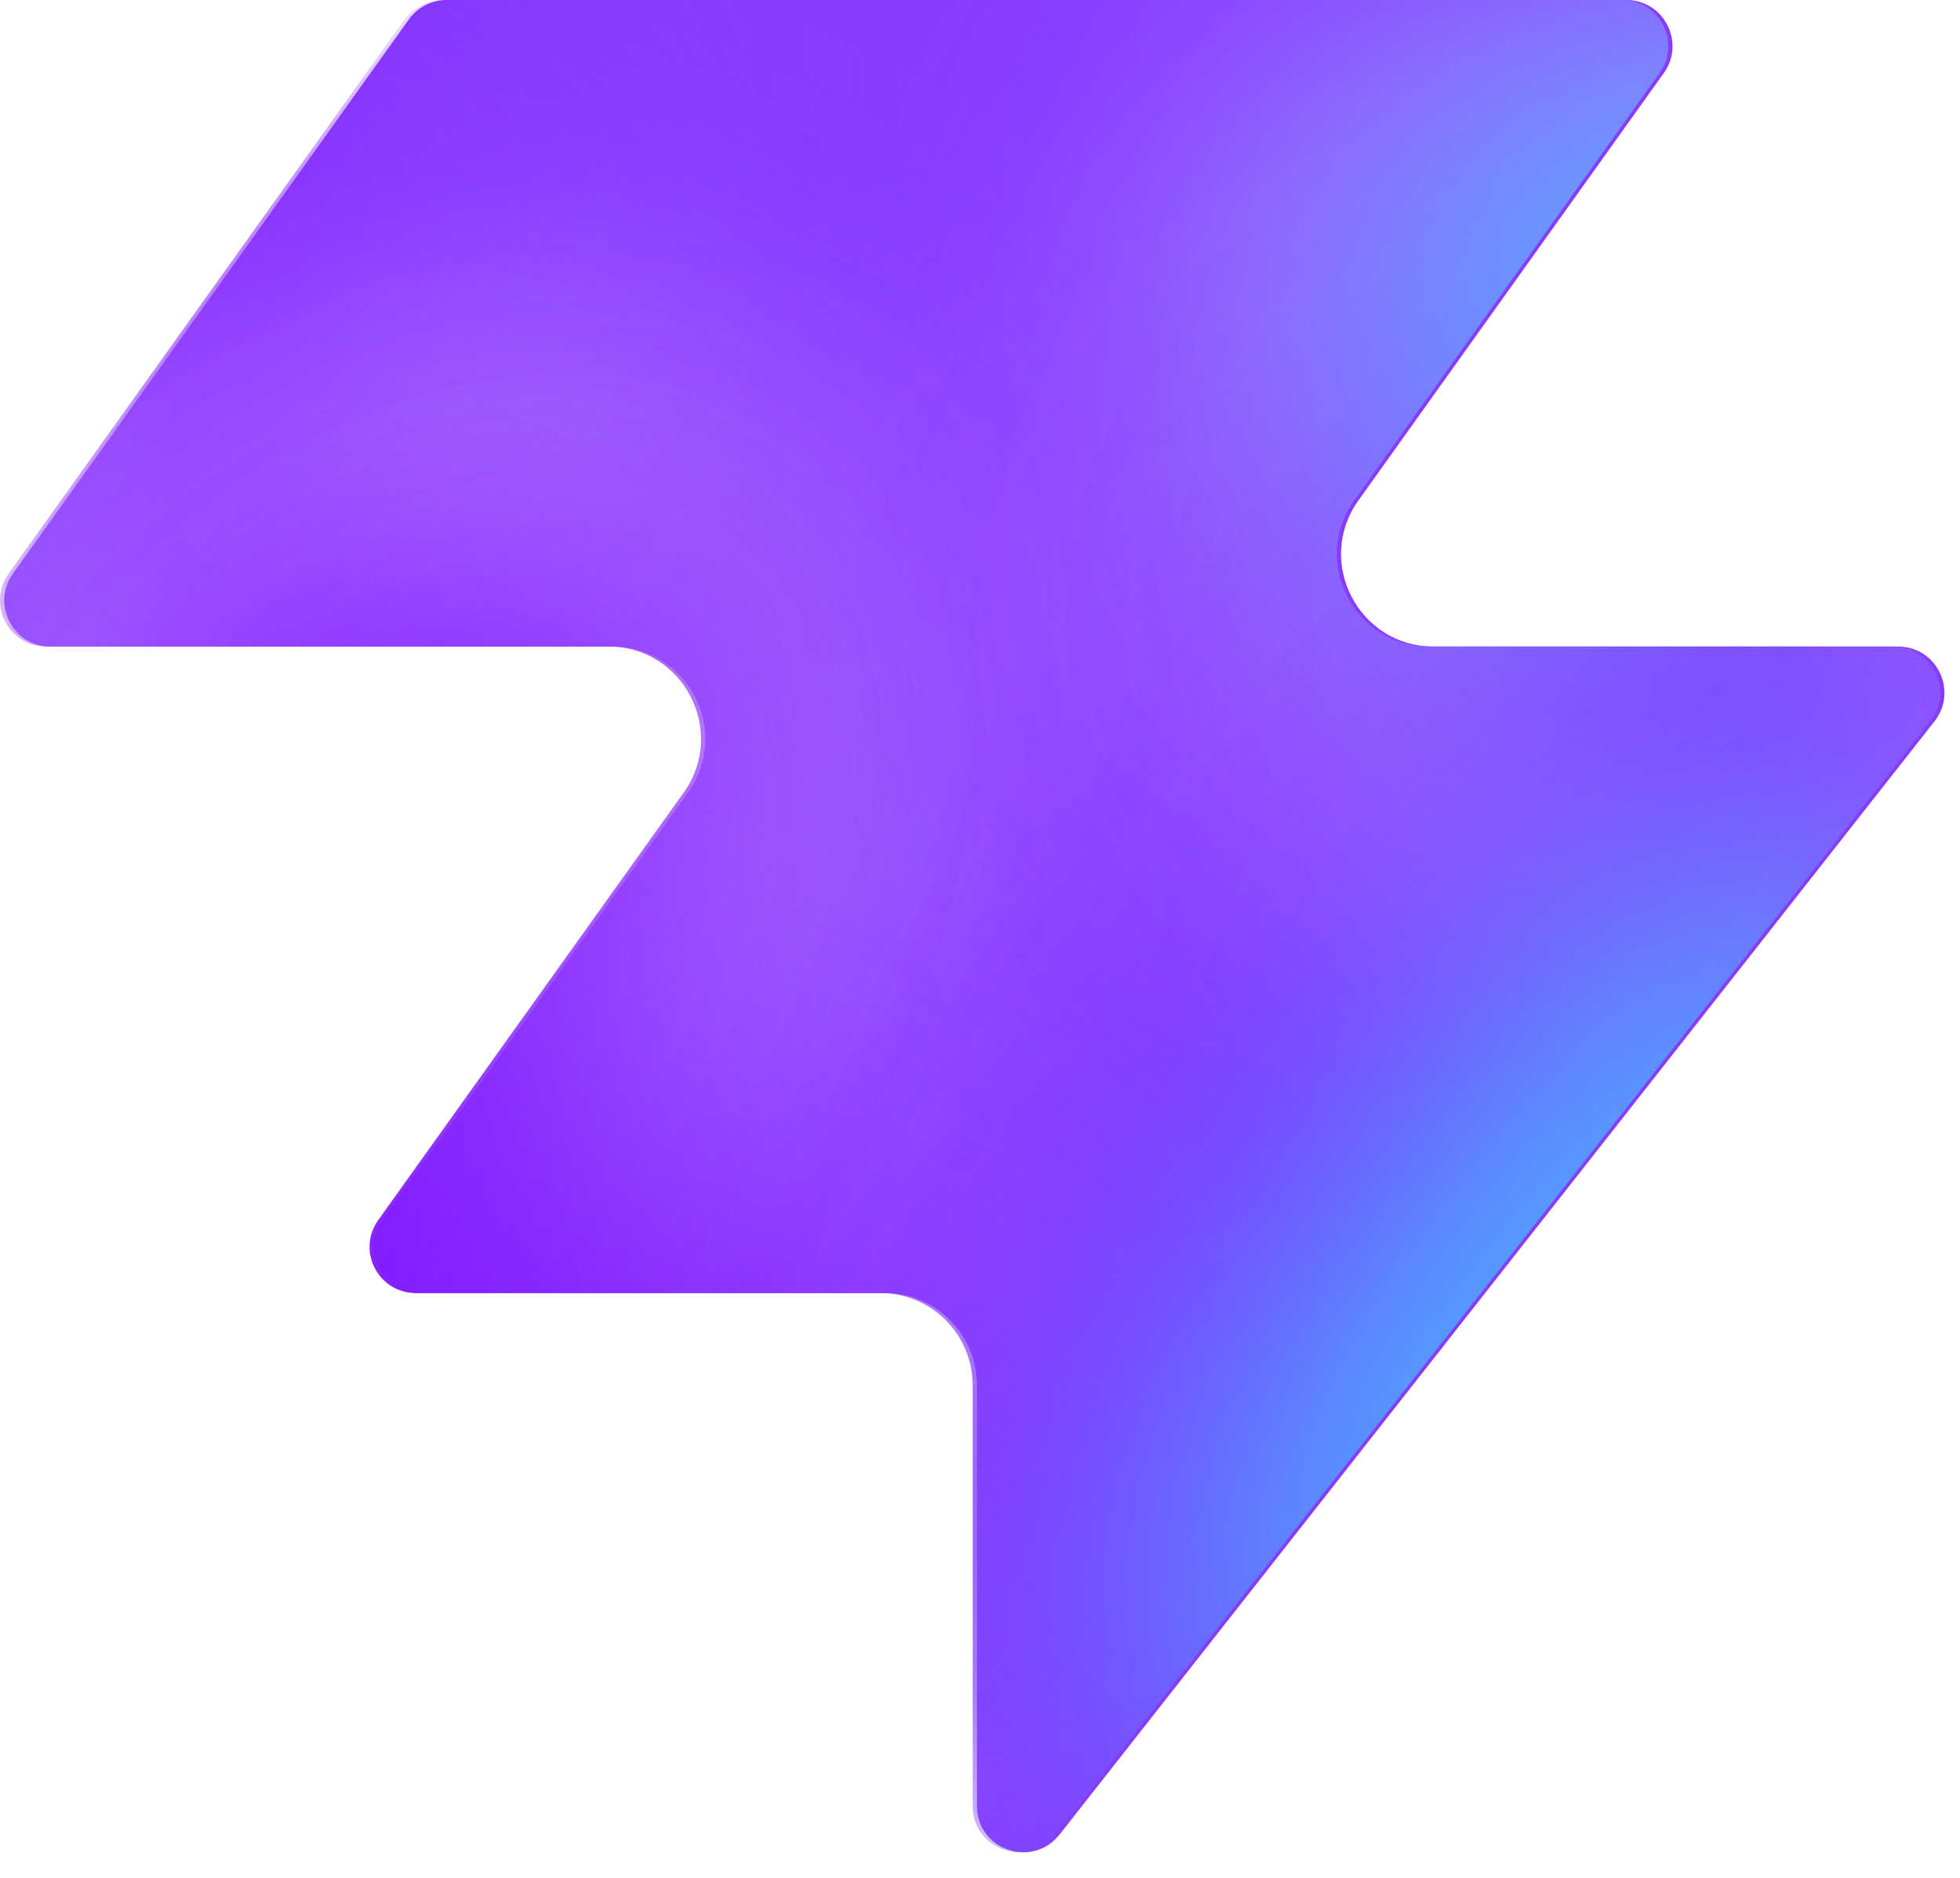
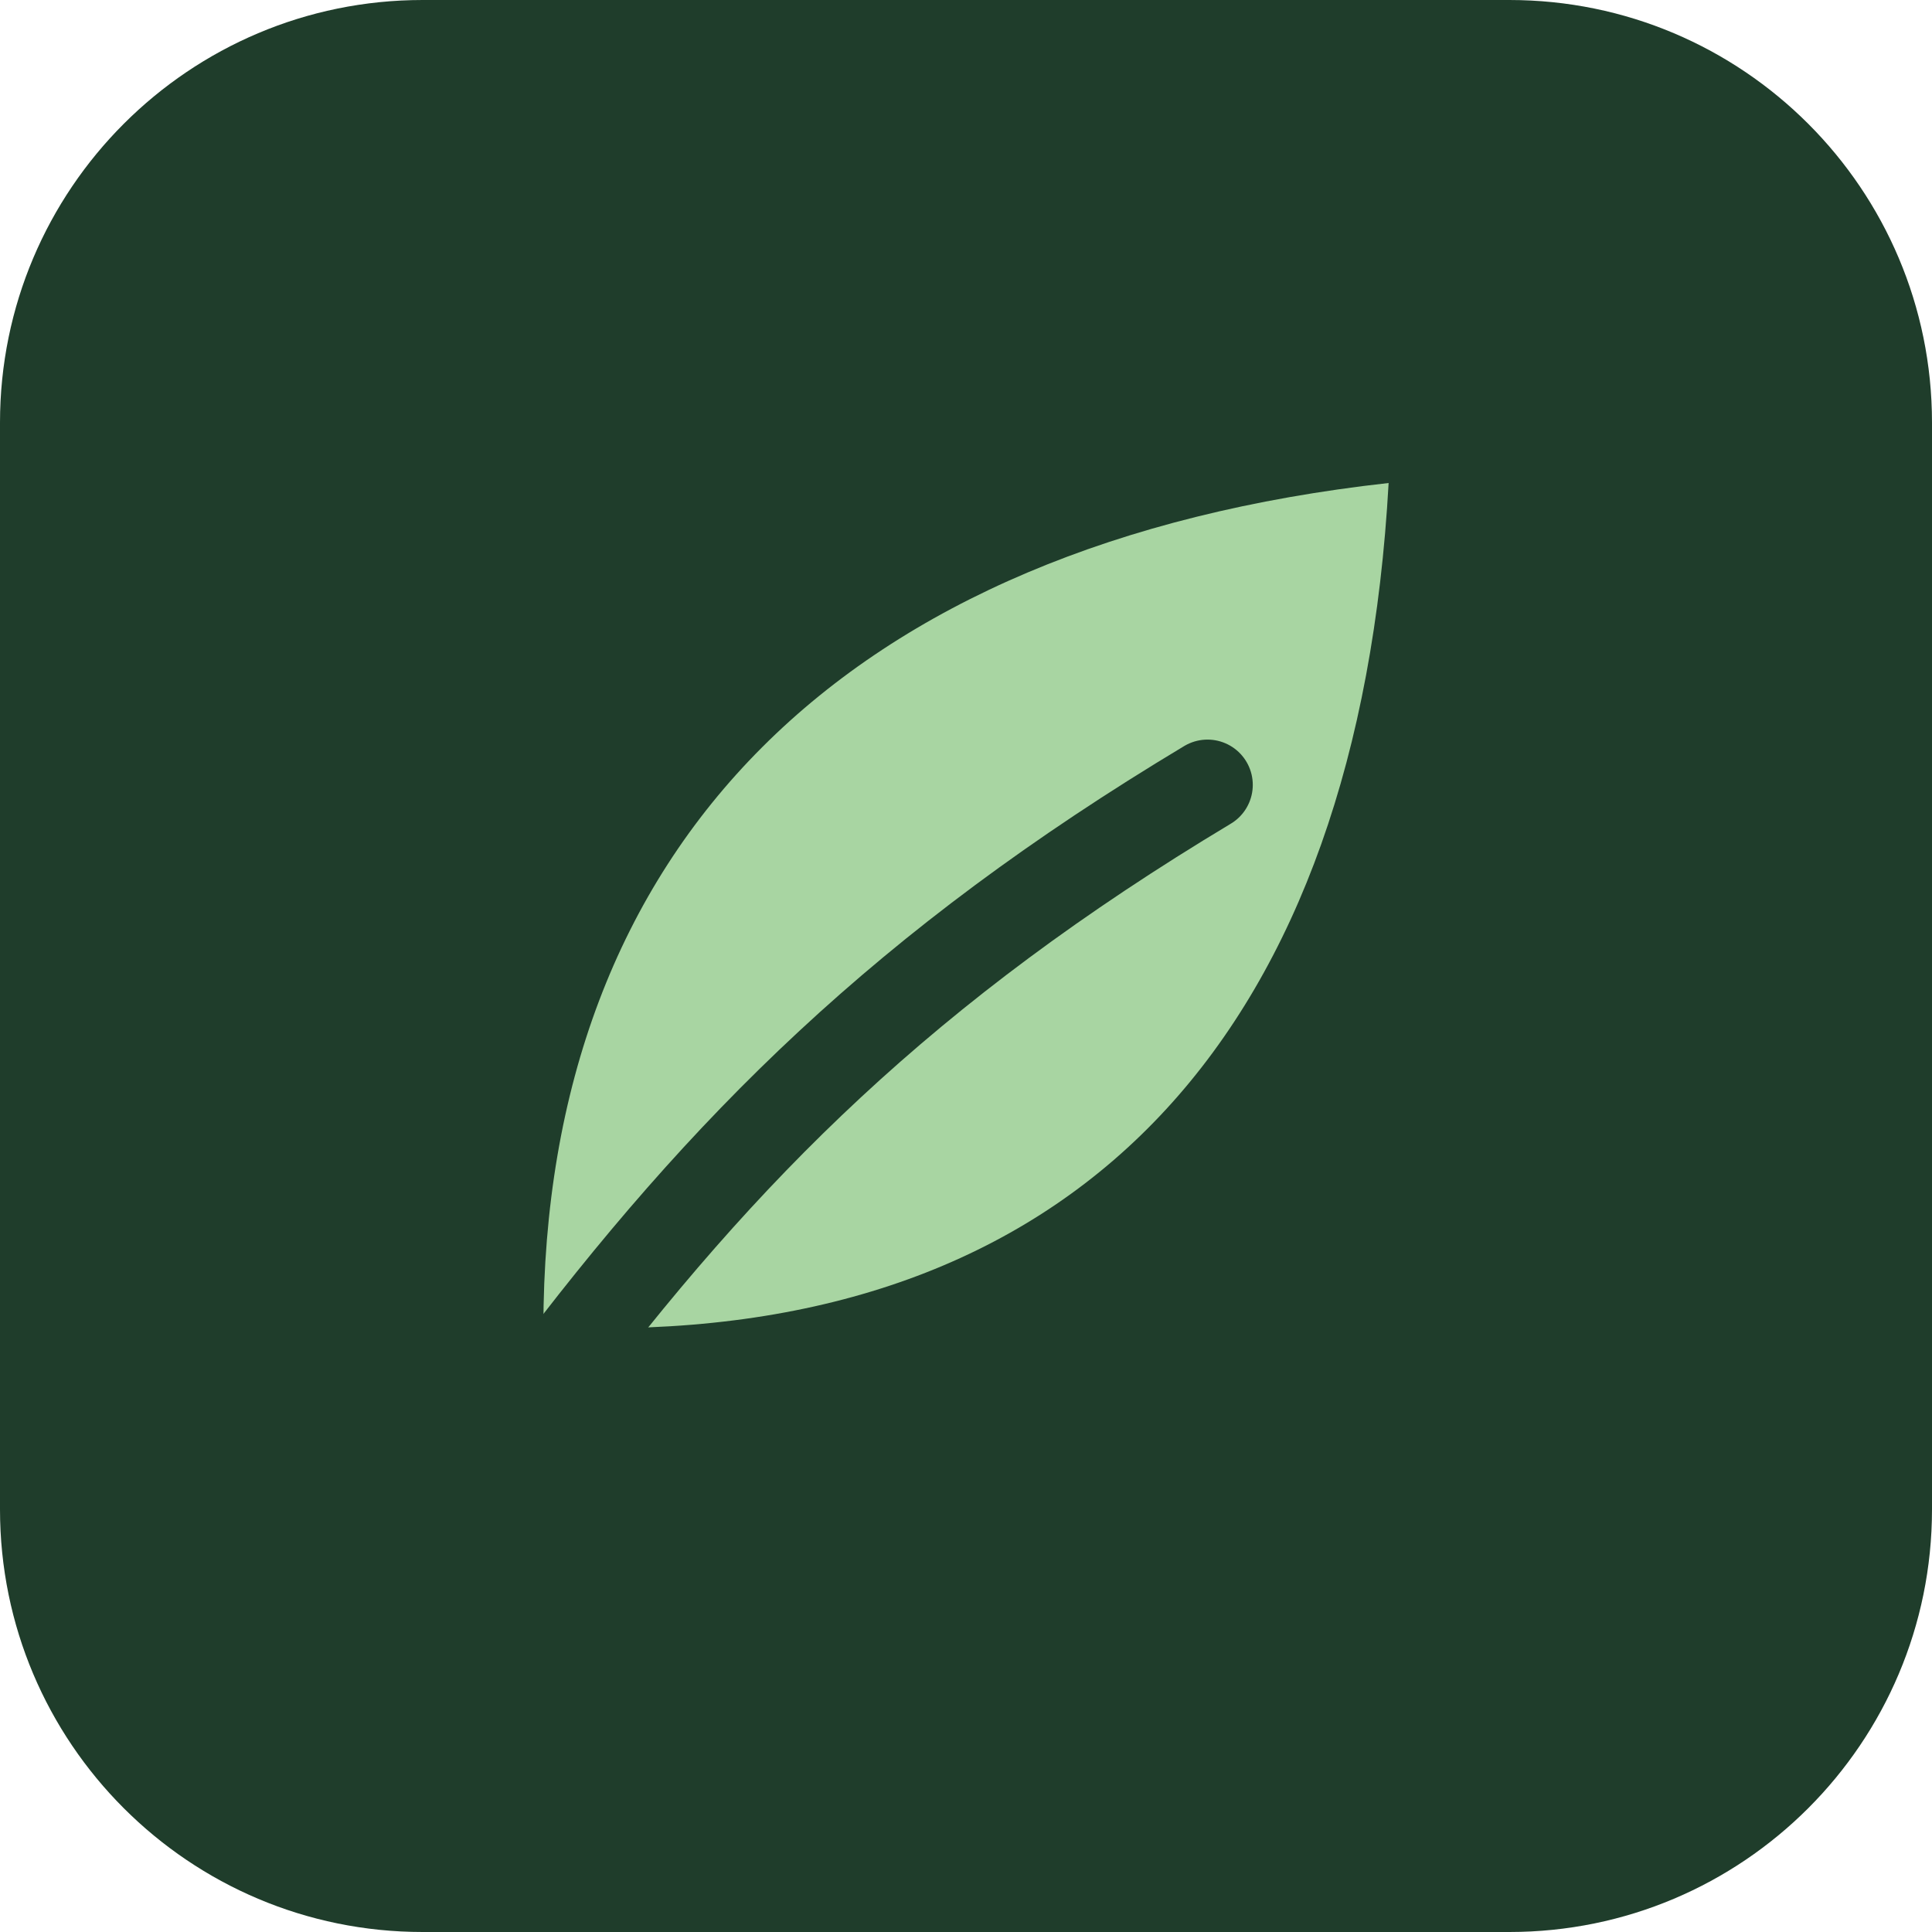
- <svg xmlns="http://www.w3.org/2000/svg" width="48" height="46" fill="none" viewBox="0 0 48 46">
-   <path fill="#863bff" d="M25.946 44.938c-.664.845-2.021.375-2.021-.698V33.937a2.26 2.26 0 0 0-2.262-2.262H10.287c-.92 0-1.456-1.04-.92-1.788l7.48-10.471c1.07-1.497 0-3.578-1.842-3.578H1.237c-.92 0-1.456-1.04-.92-1.788L10.013.474c.214-.297.556-.474.92-.474h28.894c.92 0 1.456 1.04.92 1.788l-7.48 10.471c-1.07 1.498 0 3.579 1.842 3.579h11.377c.943 0 1.473 1.088.89 1.83L25.947 44.94z" style="fill:#863bff;fill:color(display-p3 .525 .23 1);fill-opacity:1" />
-   <mask id="a" width="48" height="46" x="0" y="0" maskUnits="userSpaceOnUse" style="mask-type:alpha">
-     <path fill="#000" d="M25.842 44.938c-.664.844-2.021.375-2.021-.698V33.937a2.26 2.26 0 0 0-2.262-2.262H10.183c-.92 0-1.456-1.04-.92-1.788l7.48-10.471c1.07-1.498 0-3.579-1.842-3.579H1.133c-.92 0-1.456-1.04-.92-1.787L9.91.473c.214-.297.556-.474.92-.474h28.894c.92 0 1.456 1.04.92 1.788l-7.48 10.471c-1.07 1.498 0 3.578 1.842 3.578h11.377c.943 0 1.473 1.088.89 1.832L25.843 44.94z" style="fill:#000;fill-opacity:1" />
-   </mask>
-   <g mask="url(#a)">
-     <g filter="url(#b)">
-       <ellipse cx="5.508" cy="14.704" fill="#ede6ff" rx="5.508" ry="14.704" style="fill:#ede6ff;fill:color(display-p3 .927 .903 1);fill-opacity:1" transform="matrix(.00324 1 1 -.00324 -4.47 31.516)" />
-     </g>
-     <g filter="url(#c)">
-       <ellipse cx="10.399" cy="29.851" fill="#ede6ff" rx="10.399" ry="29.851" style="fill:#ede6ff;fill:color(display-p3 .927 .903 1);fill-opacity:1" transform="matrix(.00324 1 1 -.00324 -39.328 7.883)" />
-     </g>
-     <g filter="url(#d)">
-       <ellipse cx="5.508" cy="30.487" fill="#7e14ff" rx="5.508" ry="30.487" style="fill:#7e14ff;fill:color(display-p3 .492 .077 1);fill-opacity:1" transform="rotate(89.814 -25.913 -14.639)scale(1 -1)" />
-     </g>
-     <g filter="url(#e)">
-       <ellipse cx="5.508" cy="30.599" fill="#7e14ff" rx="5.508" ry="30.599" style="fill:#7e14ff;fill:color(display-p3 .492 .077 1);fill-opacity:1" transform="rotate(89.814 -32.644 -3.334)scale(1 -1)" />
-     </g>
-     <g filter="url(#f)">
-       <ellipse cx="5.508" cy="30.599" fill="#7e14ff" rx="5.508" ry="30.599" style="fill:#7e14ff;fill:color(display-p3 .492 .077 1);fill-opacity:1" transform="matrix(.00324 1 1 -.00324 -34.34 30.47)" />
-     </g>
-     <g filter="url(#g)">
-       <ellipse cx="14.072" cy="22.078" fill="#ede6ff" rx="14.072" ry="22.078" style="fill:#ede6ff;fill:color(display-p3 .927 .903 1);fill-opacity:1" transform="rotate(93.35 24.506 48.493)scale(-1 1)" />
-     </g>
-     <g filter="url(#h)">
-       <ellipse cx="3.47" cy="21.501" fill="#7e14ff" rx="3.47" ry="21.501" style="fill:#7e14ff;fill:color(display-p3 .492 .077 1);fill-opacity:1" transform="rotate(89.009 28.708 47.59)scale(-1 1)" />
-     </g>
-     <g filter="url(#i)">
-       <ellipse cx="3.47" cy="21.501" fill="#7e14ff" rx="3.47" ry="21.501" style="fill:#7e14ff;fill:color(display-p3 .492 .077 1);fill-opacity:1" transform="rotate(89.009 28.708 47.59)scale(-1 1)" />
-     </g>
-     <g filter="url(#j)">
-       <ellipse cx=".387" cy="8.972" fill="#7e14ff" rx="4.407" ry="29.108" style="fill:#7e14ff;fill:color(display-p3 .492 .077 1);fill-opacity:1" transform="rotate(39.51 .387 8.972)" />
-     </g>
-     <g filter="url(#k)">
-       <ellipse cx="47.523" cy="-6.092" fill="#7e14ff" rx="4.407" ry="29.108" style="fill:#7e14ff;fill:color(display-p3 .492 .077 1);fill-opacity:1" transform="rotate(37.892 47.523 -6.092)" />
-     </g>
-     <g filter="url(#l)">
-       <ellipse cx="41.412" cy="6.333" fill="#47bfff" rx="5.971" ry="9.665" style="fill:#47bfff;fill:color(display-p3 .28 .748 1);fill-opacity:1" transform="rotate(37.892 41.412 6.333)" />
-     </g>
-     <g filter="url(#m)">
-       <ellipse cx="-1.879" cy="38.332" fill="#7e14ff" rx="4.407" ry="29.108" style="fill:#7e14ff;fill:color(display-p3 .492 .077 1);fill-opacity:1" transform="rotate(37.892 -1.88 38.332)" />
-     </g>
-     <g filter="url(#n)">
-       <ellipse cx="-1.879" cy="38.332" fill="#7e14ff" rx="4.407" ry="29.108" style="fill:#7e14ff;fill:color(display-p3 .492 .077 1);fill-opacity:1" transform="rotate(37.892 -1.88 38.332)" />
-     </g>
-     <g filter="url(#o)">
-       <ellipse cx="35.651" cy="29.907" fill="#7e14ff" rx="4.407" ry="29.108" style="fill:#7e14ff;fill:color(display-p3 .492 .077 1);fill-opacity:1" transform="rotate(37.892 35.651 29.907)" />
-     </g>
-     <g filter="url(#p)">
-       <ellipse cx="38.418" cy="32.4" fill="#47bfff" rx="5.971" ry="15.297" style="fill:#47bfff;fill:color(display-p3 .28 .748 1);fill-opacity:1" transform="rotate(37.892 38.418 32.4)" />
-     </g>
-   </g>
-   <defs>
-     <filter id="b" width="60.045" height="41.654" x="-19.77" y="16.149" color-interpolation-filters="sRGB" filterUnits="userSpaceOnUse">
-       <feFlood flood-opacity="0" result="BackgroundImageFix" />
-       <feBlend in="SourceGraphic" in2="BackgroundImageFix" result="shape" />
-       <feGaussianBlur result="effect1_foregroundBlur_2002_17158" stdDeviation="7.659" />
-     </filter>
-     <filter id="c" width="90.34" height="51.437" x="-54.613" y="-7.533" color-interpolation-filters="sRGB" filterUnits="userSpaceOnUse">
-       <feFlood flood-opacity="0" result="BackgroundImageFix" />
-       <feBlend in="SourceGraphic" in2="BackgroundImageFix" result="shape" />
-       <feGaussianBlur result="effect1_foregroundBlur_2002_17158" stdDeviation="7.659" />
-     </filter>
-     <filter id="d" width="79.355" height="29.4" x="-49.64" y="2.03" color-interpolation-filters="sRGB" filterUnits="userSpaceOnUse">
-       <feFlood flood-opacity="0" result="BackgroundImageFix" />
-       <feBlend in="SourceGraphic" in2="BackgroundImageFix" result="shape" />
-       <feGaussianBlur result="effect1_foregroundBlur_2002_17158" stdDeviation="4.596" />
-     </filter>
-     <filter id="e" width="79.579" height="29.4" x="-45.045" y="20.029" color-interpolation-filters="sRGB" filterUnits="userSpaceOnUse">
-       <feFlood flood-opacity="0" result="BackgroundImageFix" />
-       <feBlend in="SourceGraphic" in2="BackgroundImageFix" result="shape" />
-       <feGaussianBlur result="effect1_foregroundBlur_2002_17158" stdDeviation="4.596" />
-     </filter>
-     <filter id="f" width="79.579" height="29.4" x="-43.513" y="21.178" color-interpolation-filters="sRGB" filterUnits="userSpaceOnUse">
-       <feFlood flood-opacity="0" result="BackgroundImageFix" />
-       <feBlend in="SourceGraphic" in2="BackgroundImageFix" result="shape" />
-       <feGaussianBlur result="effect1_foregroundBlur_2002_17158" stdDeviation="4.596" />
-     </filter>
-     <filter id="g" width="74.749" height="58.852" x="15.756" y="-17.901" color-interpolation-filters="sRGB" filterUnits="userSpaceOnUse">
-       <feFlood flood-opacity="0" result="BackgroundImageFix" />
-       <feBlend in="SourceGraphic" in2="BackgroundImageFix" result="shape" />
-       <feGaussianBlur result="effect1_foregroundBlur_2002_17158" stdDeviation="7.659" />
-     </filter>
-     <filter id="h" width="61.377" height="25.362" x="23.548" y="2.284" color-interpolation-filters="sRGB" filterUnits="userSpaceOnUse">
-       <feFlood flood-opacity="0" result="BackgroundImageFix" />
-       <feBlend in="SourceGraphic" in2="BackgroundImageFix" result="shape" />
-       <feGaussianBlur result="effect1_foregroundBlur_2002_17158" stdDeviation="4.596" />
-     </filter>
-     <filter id="i" width="61.377" height="25.362" x="23.548" y="2.284" color-interpolation-filters="sRGB" filterUnits="userSpaceOnUse">
-       <feFlood flood-opacity="0" result="BackgroundImageFix" />
-       <feBlend in="SourceGraphic" in2="BackgroundImageFix" result="shape" />
-       <feGaussianBlur result="effect1_foregroundBlur_2002_17158" stdDeviation="4.596" />
-     </filter>
-     <filter id="j" width="56.045" height="63.649" x="-27.636" y="-22.853" color-interpolation-filters="sRGB" filterUnits="userSpaceOnUse">
-       <feFlood flood-opacity="0" result="BackgroundImageFix" />
-       <feBlend in="SourceGraphic" in2="BackgroundImageFix" result="shape" />
-       <feGaussianBlur result="effect1_foregroundBlur_2002_17158" stdDeviation="4.596" />
-     </filter>
-     <filter id="k" width="54.814" height="64.646" x="20.116" y="-38.415" color-interpolation-filters="sRGB" filterUnits="userSpaceOnUse">
-       <feFlood flood-opacity="0" result="BackgroundImageFix" />
-       <feBlend in="SourceGraphic" in2="BackgroundImageFix" result="shape" />
-       <feGaussianBlur result="effect1_foregroundBlur_2002_17158" stdDeviation="4.596" />
-     </filter>
-     <filter id="l" width="33.541" height="35.313" x="24.641" y="-11.323" color-interpolation-filters="sRGB" filterUnits="userSpaceOnUse">
-       <feFlood flood-opacity="0" result="BackgroundImageFix" />
-       <feBlend in="SourceGraphic" in2="BackgroundImageFix" result="shape" />
-       <feGaussianBlur result="effect1_foregroundBlur_2002_17158" stdDeviation="4.596" />
-     </filter>
-     <filter id="m" width="54.814" height="64.646" x="-29.286" y="6.009" color-interpolation-filters="sRGB" filterUnits="userSpaceOnUse">
-       <feFlood flood-opacity="0" result="BackgroundImageFix" />
-       <feBlend in="SourceGraphic" in2="BackgroundImageFix" result="shape" />
-       <feGaussianBlur result="effect1_foregroundBlur_2002_17158" stdDeviation="4.596" />
-     </filter>
-     <filter id="n" width="54.814" height="64.646" x="-29.286" y="6.009" color-interpolation-filters="sRGB" filterUnits="userSpaceOnUse">
-       <feFlood flood-opacity="0" result="BackgroundImageFix" />
-       <feBlend in="SourceGraphic" in2="BackgroundImageFix" result="shape" />
-       <feGaussianBlur result="effect1_foregroundBlur_2002_17158" stdDeviation="4.596" />
-     </filter>
-     <filter id="o" width="54.814" height="64.646" x="8.244" y="-2.416" color-interpolation-filters="sRGB" filterUnits="userSpaceOnUse">
-       <feFlood flood-opacity="0" result="BackgroundImageFix" />
-       <feBlend in="SourceGraphic" in2="BackgroundImageFix" result="shape" />
-       <feGaussianBlur result="effect1_foregroundBlur_2002_17158" stdDeviation="4.596" />
-     </filter>
-     <filter id="p" width="39.409" height="43.623" x="18.713" y="10.588" color-interpolation-filters="sRGB" filterUnits="userSpaceOnUse">
-       <feFlood flood-opacity="0" result="BackgroundImageFix" />
-       <feBlend in="SourceGraphic" in2="BackgroundImageFix" result="shape" />
-       <feGaussianBlur result="effect1_foregroundBlur_2002_17158" stdDeviation="4.596" />
-     </filter>
-   </defs>
+ <svg xmlns="http://www.w3.org/2000/svg" viewBox="0 0 64 64">
+   <rect width="64" height="64" rx="14" fill="#1f3d2b" />
+   <path d="M18 44c0-16 10-26 28-28-1 18-10 28-26 28h-2z" fill="#a8d5a2" />
+   <path d="M18 46c6-8 12-14 22-20" stroke="#1f3d2b" stroke-width="3" fill="none" stroke-linecap="round" />
</svg>
